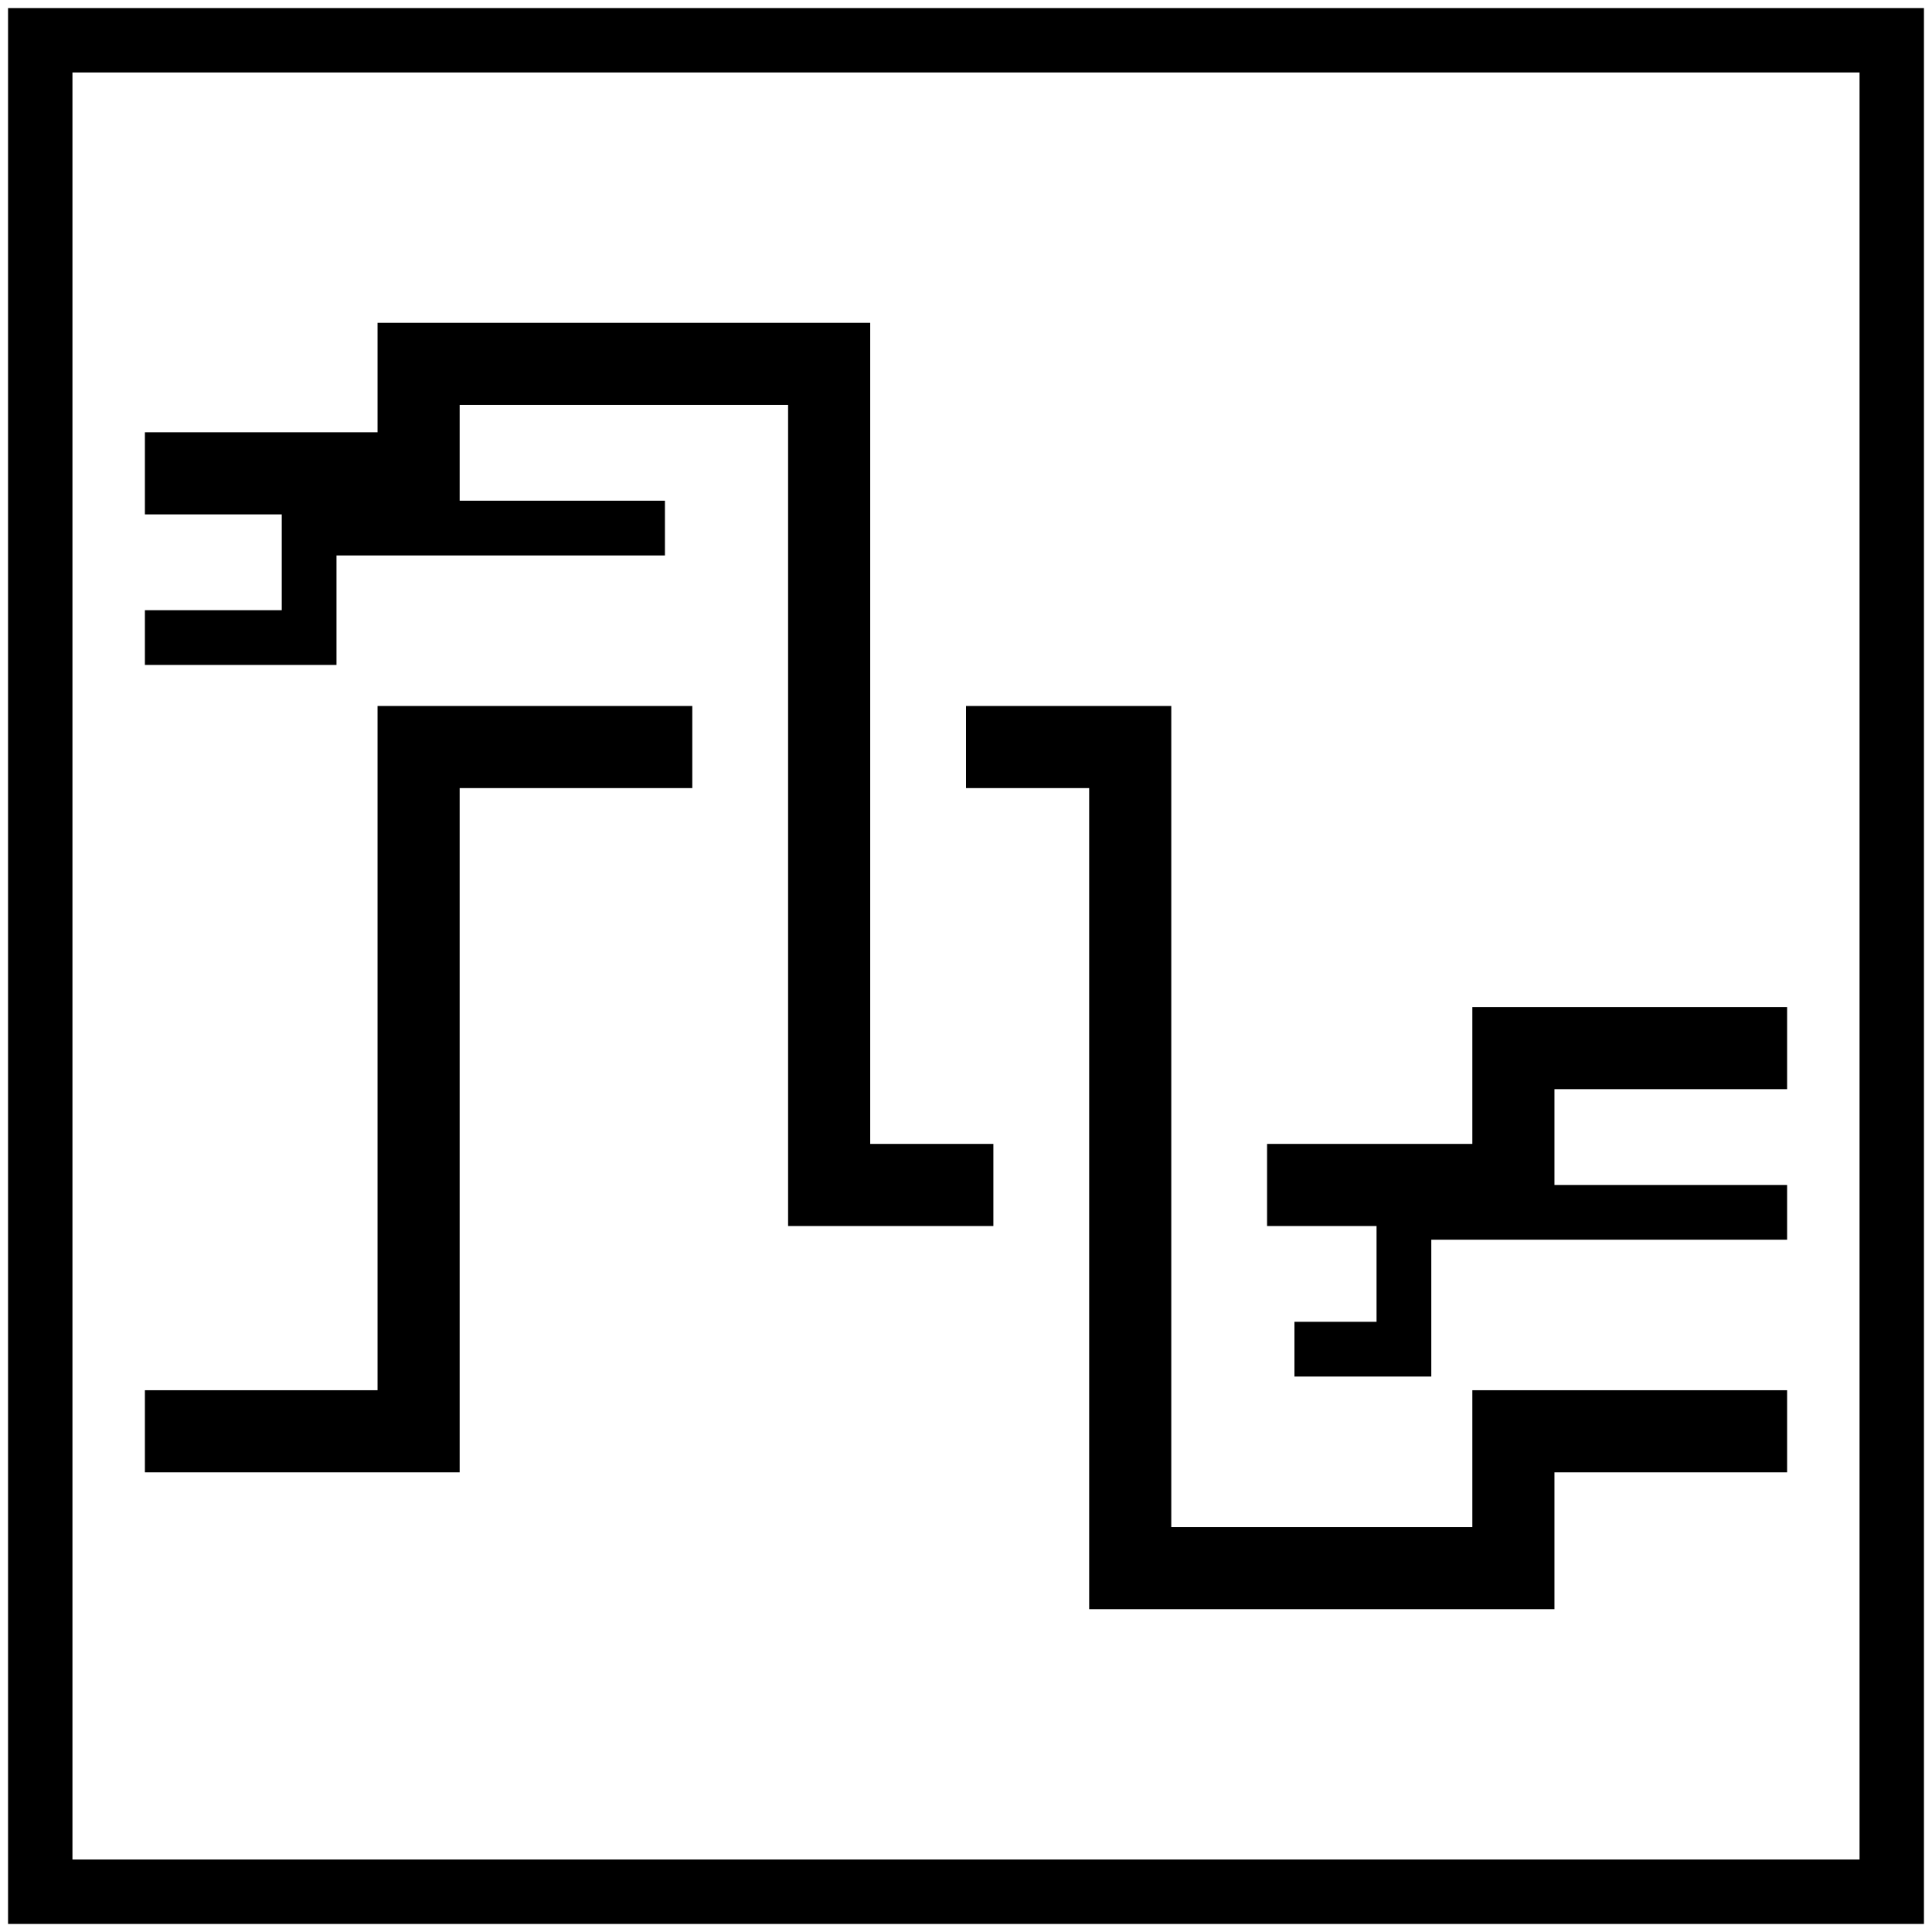
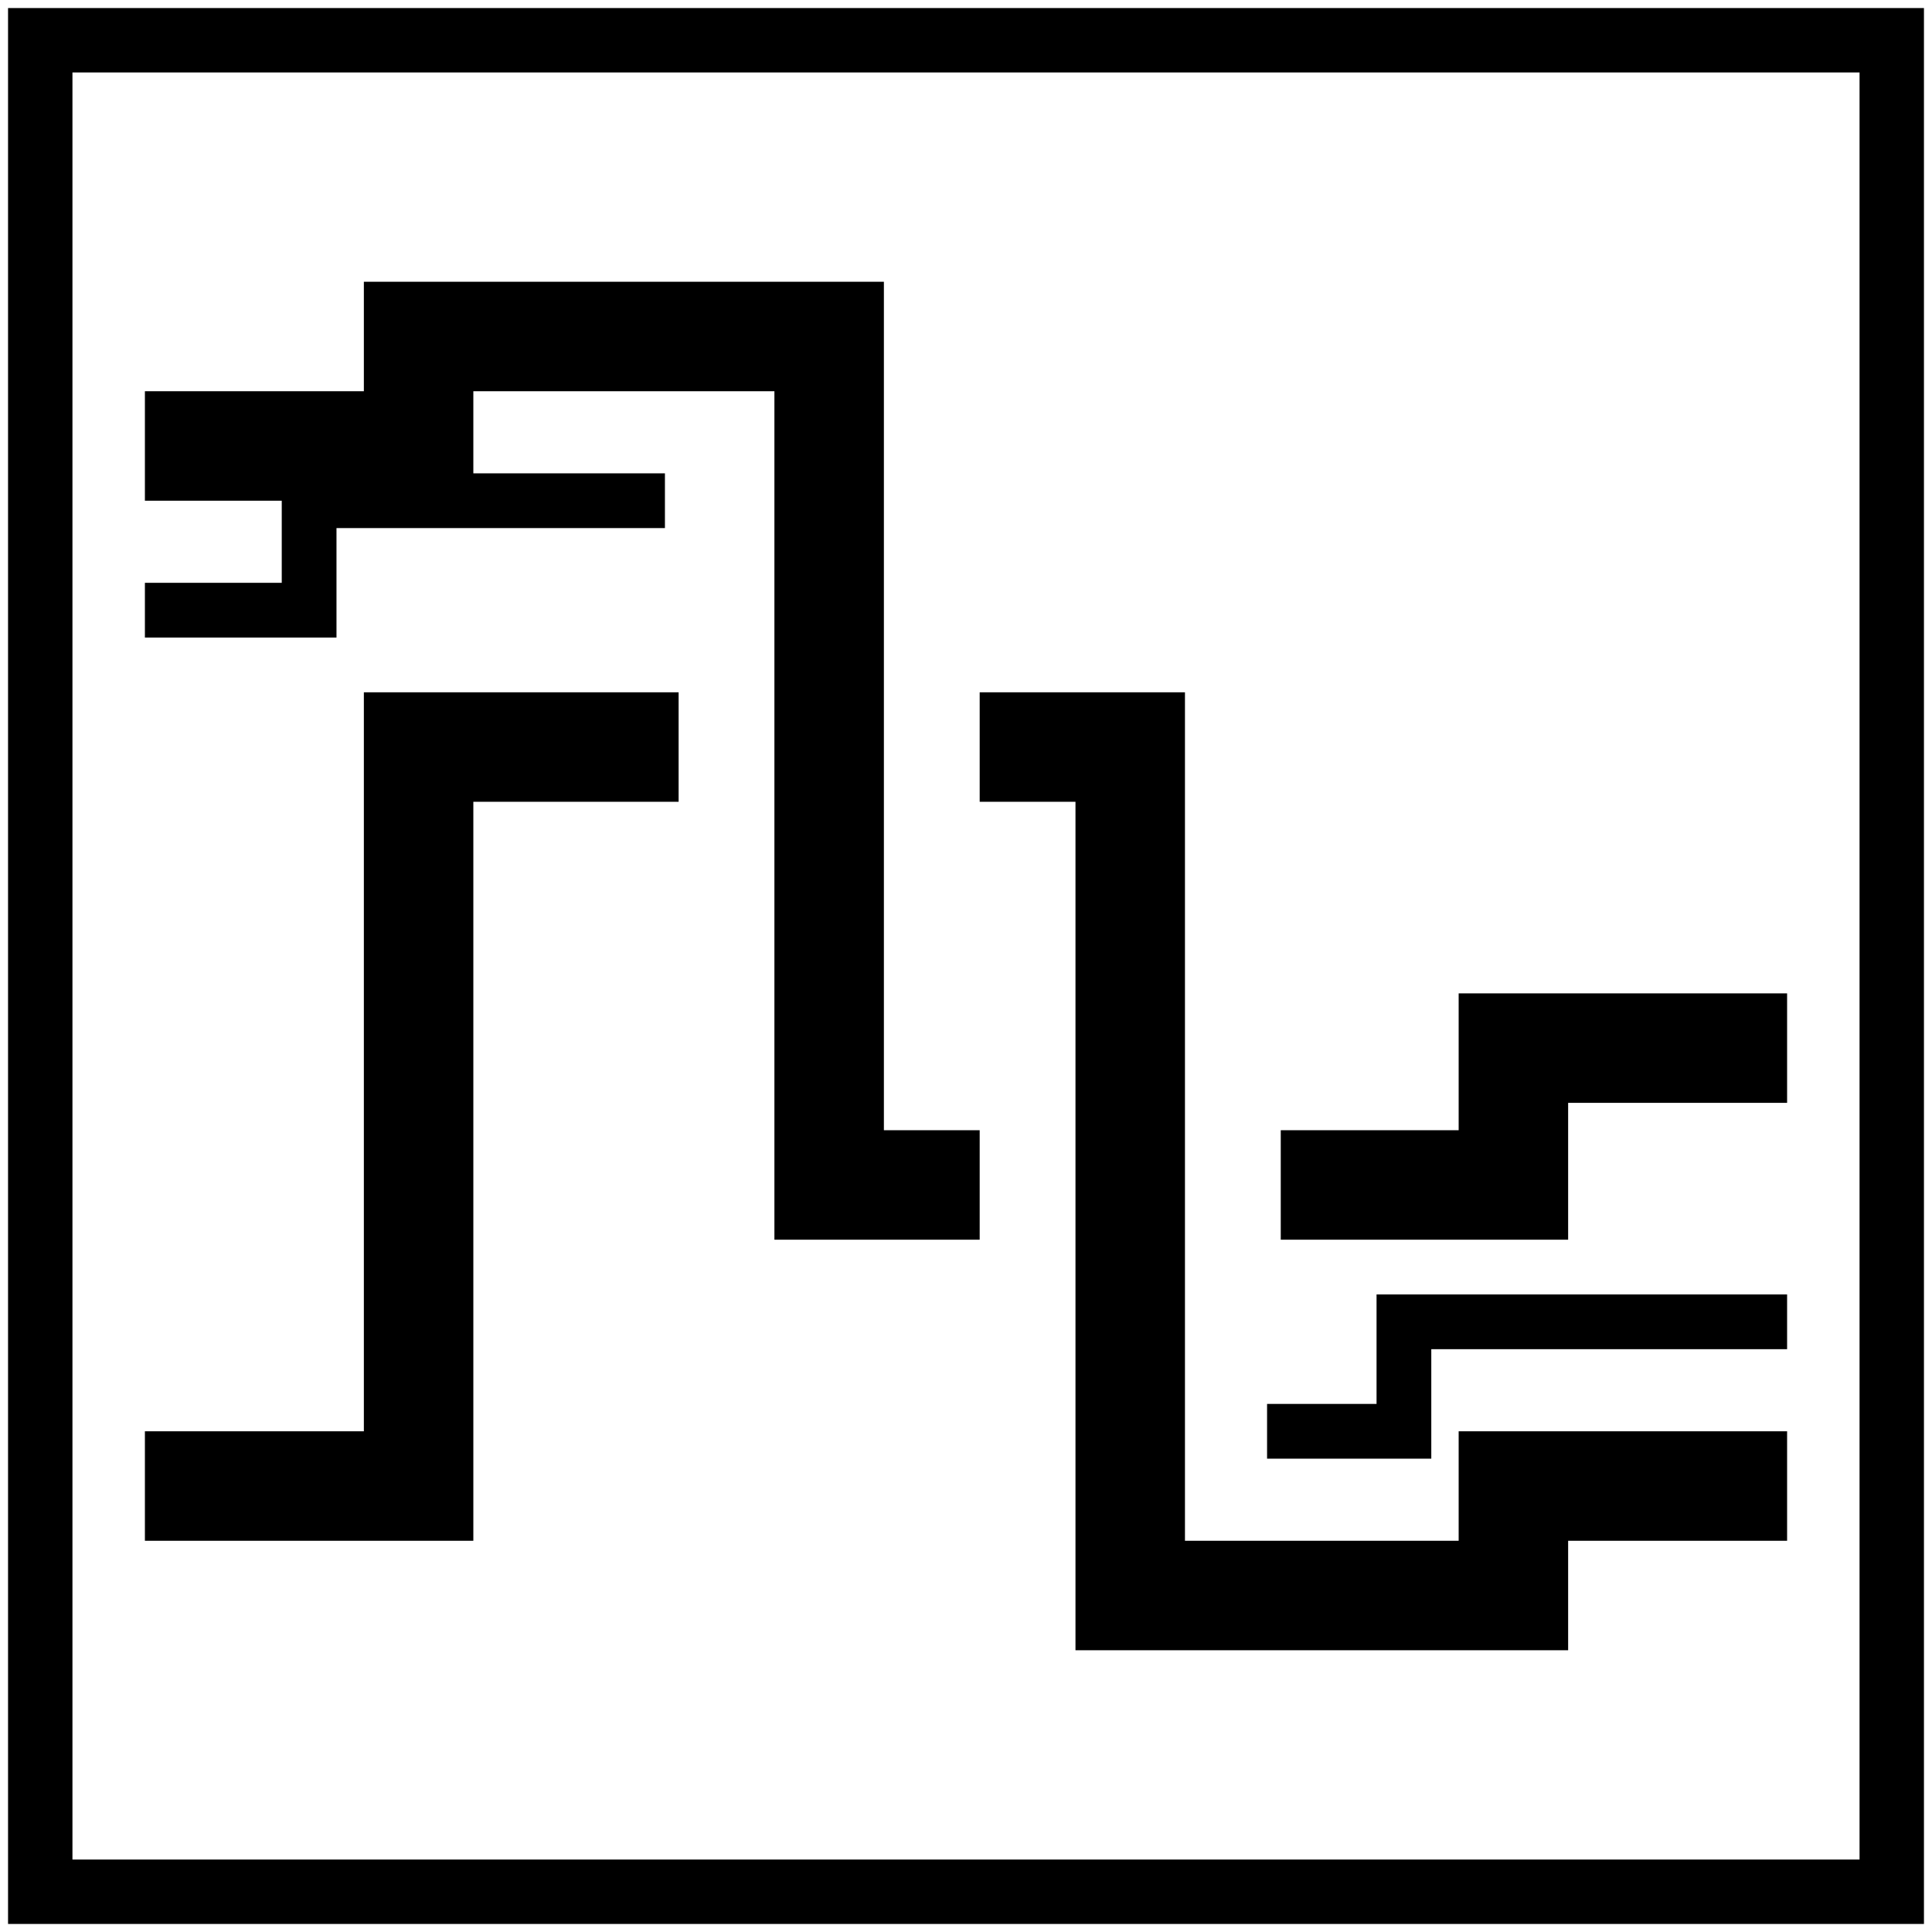
<svg xmlns="http://www.w3.org/2000/svg" viewBox="0 0 240 240" preserveAspectRatio="xMidYMid meet">
  <rect x="5" y="5" width="230" height="230" fill="none" stroke="currentColor" stroke-width="8" data-impression-frame="four-sided" />
  <g transform="translate(18 18) scale(0.85)">
-     <path d="M0 48H40V32H100V152H124 M164 152H200V132H240" fill="none" stroke="currentColor" stroke-width="12" stroke-linejoin="miter" stroke-linecap="butt" />
-     <path d="M0 188H40V88H80 M120 88H144V208H200V188H240" fill="none" stroke="currentColor" stroke-width="12" stroke-linejoin="miter" stroke-linecap="butt" />
-     <path d="M0 72H24V56H76 M168 176H184V156H240" fill="none" stroke="currentColor" stroke-width="8" stroke-linejoin="miter" stroke-linecap="butt" />
+     <path d="M0 44H40V28H100V152H122 M166 152H200V132H240" fill="none" stroke="currentColor" stroke-width="16" stroke-linejoin="miter" stroke-linecap="butt" />
+     <path d="M0 196H40V88H78 M122 88H144V212H200V196H240" fill="none" stroke="currentColor" stroke-width="16" stroke-linejoin="miter" stroke-linecap="butt" />
+     <path d="M0 68H24V52H76 M164 188H184V172H240" fill="none" stroke="currentColor" stroke-width="8" stroke-linejoin="miter" stroke-linecap="butt" />
  </g>
</svg>
